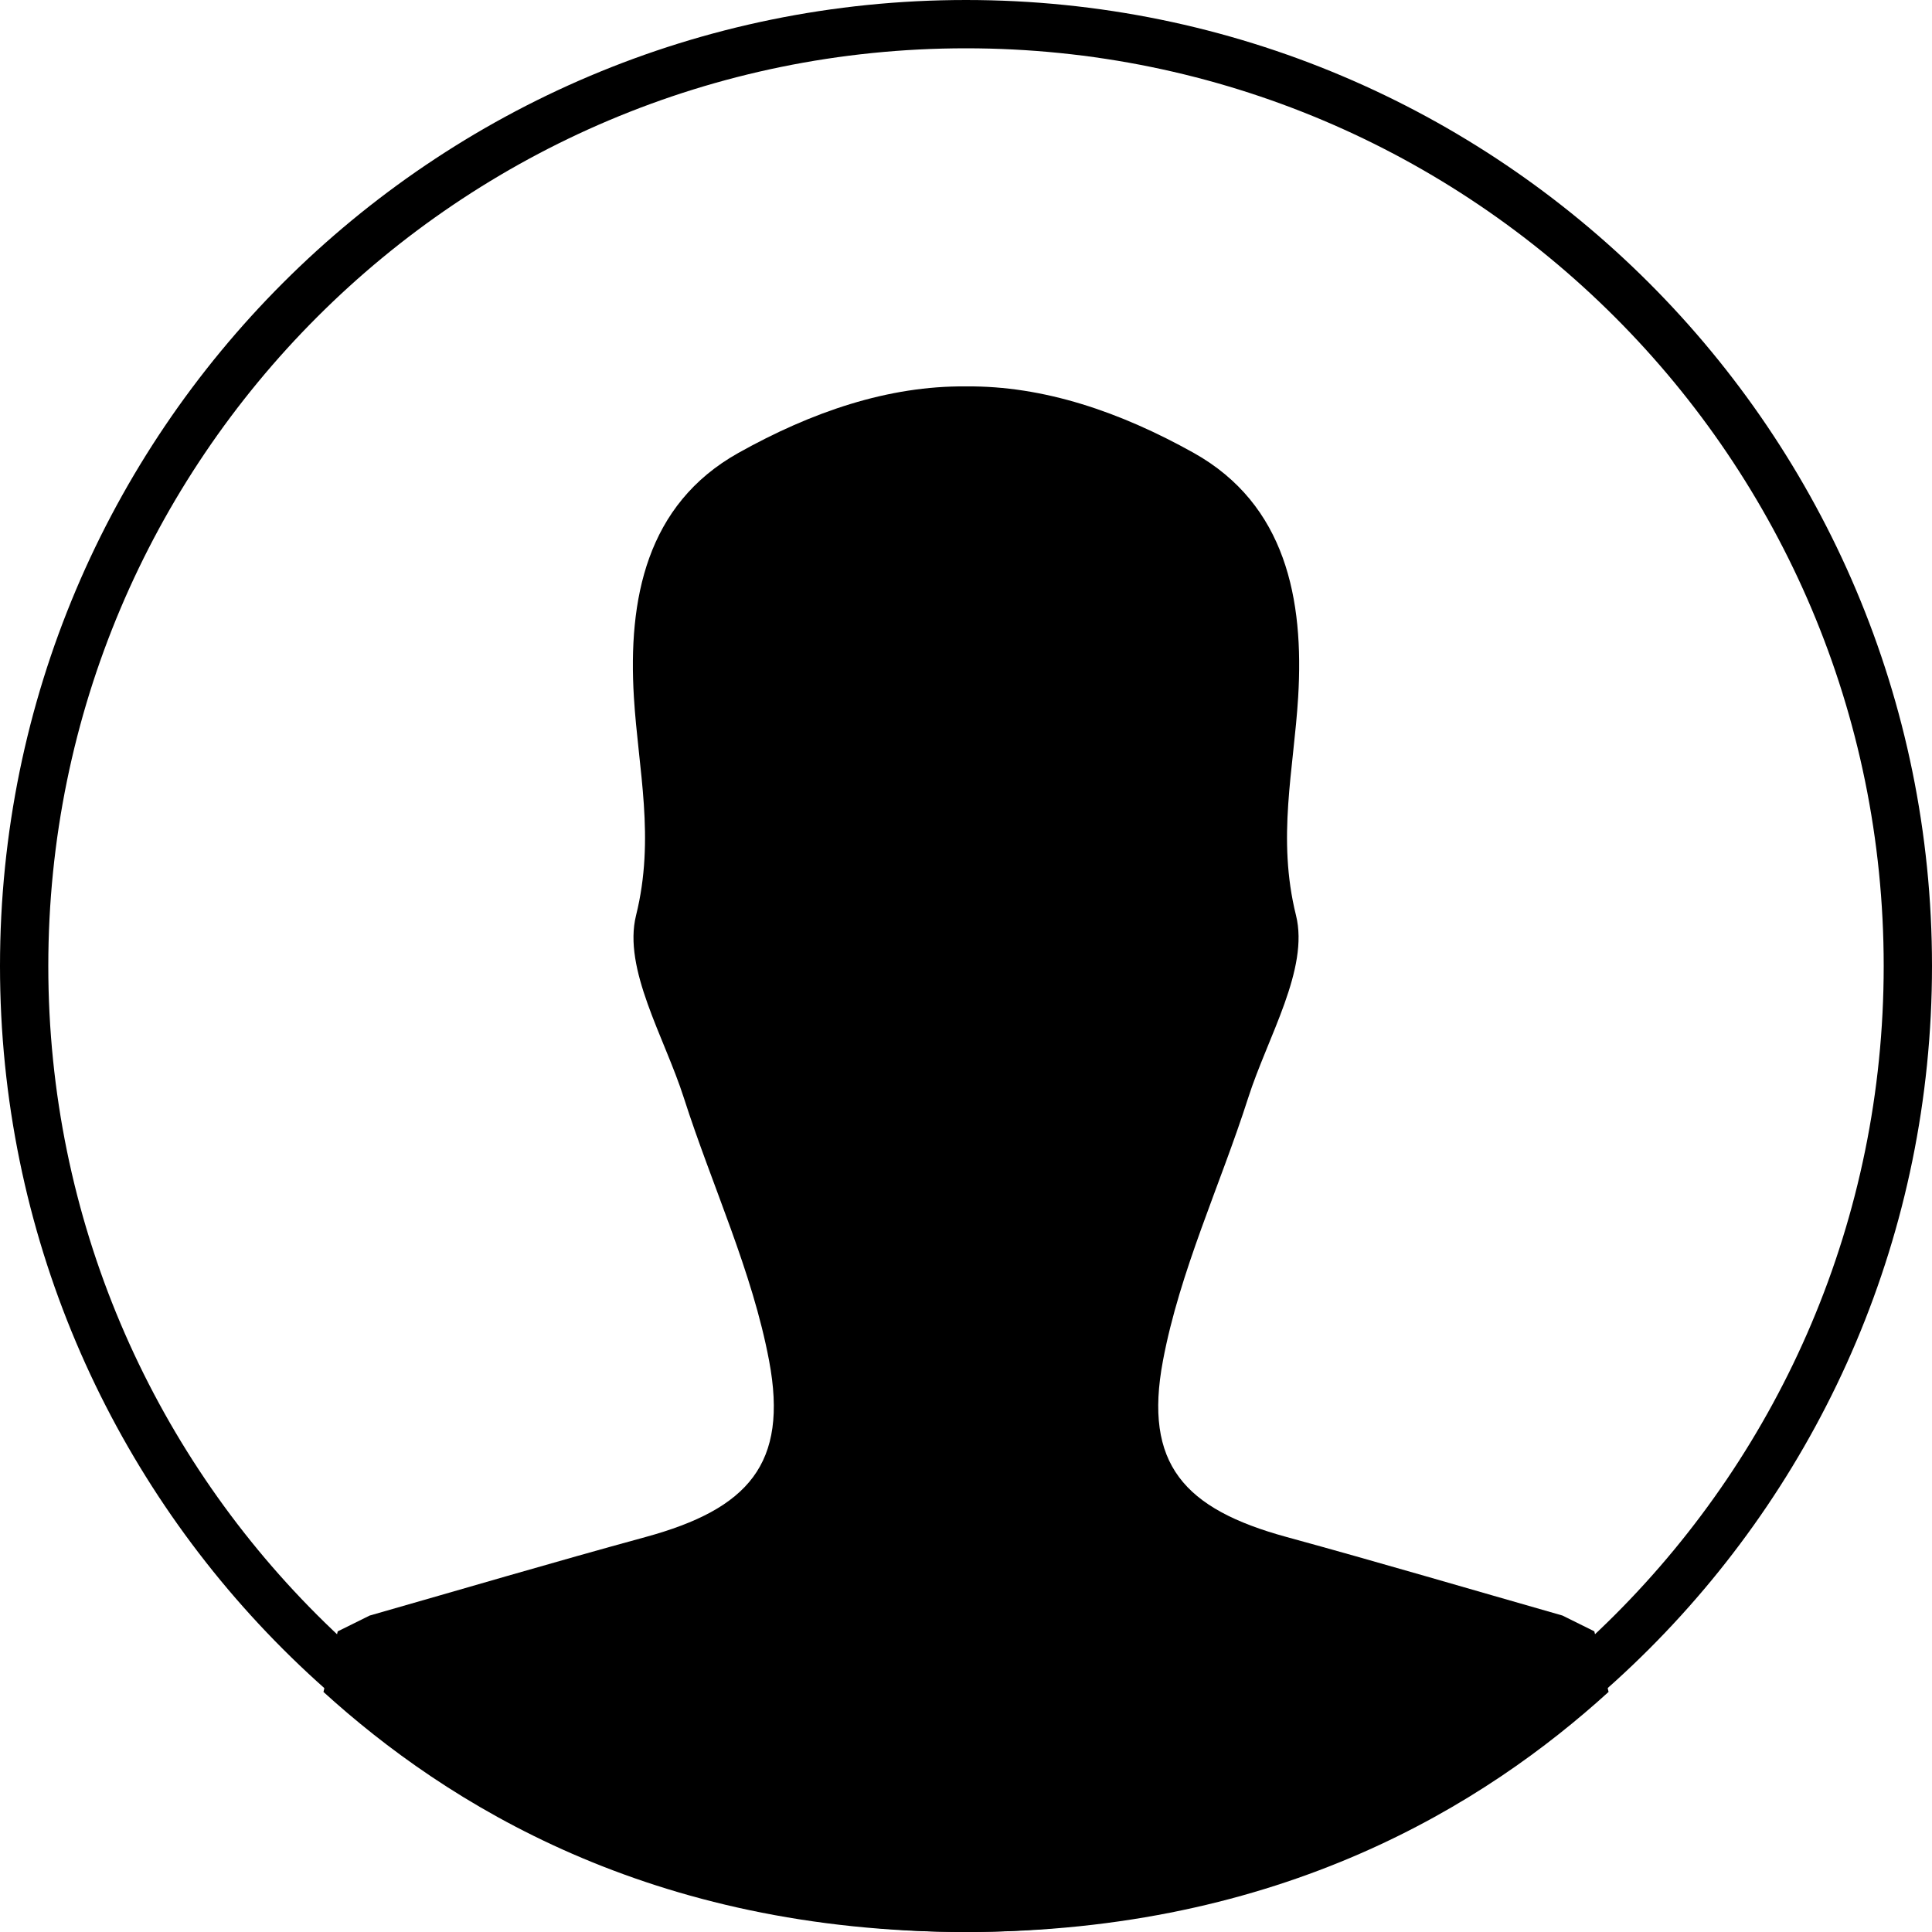
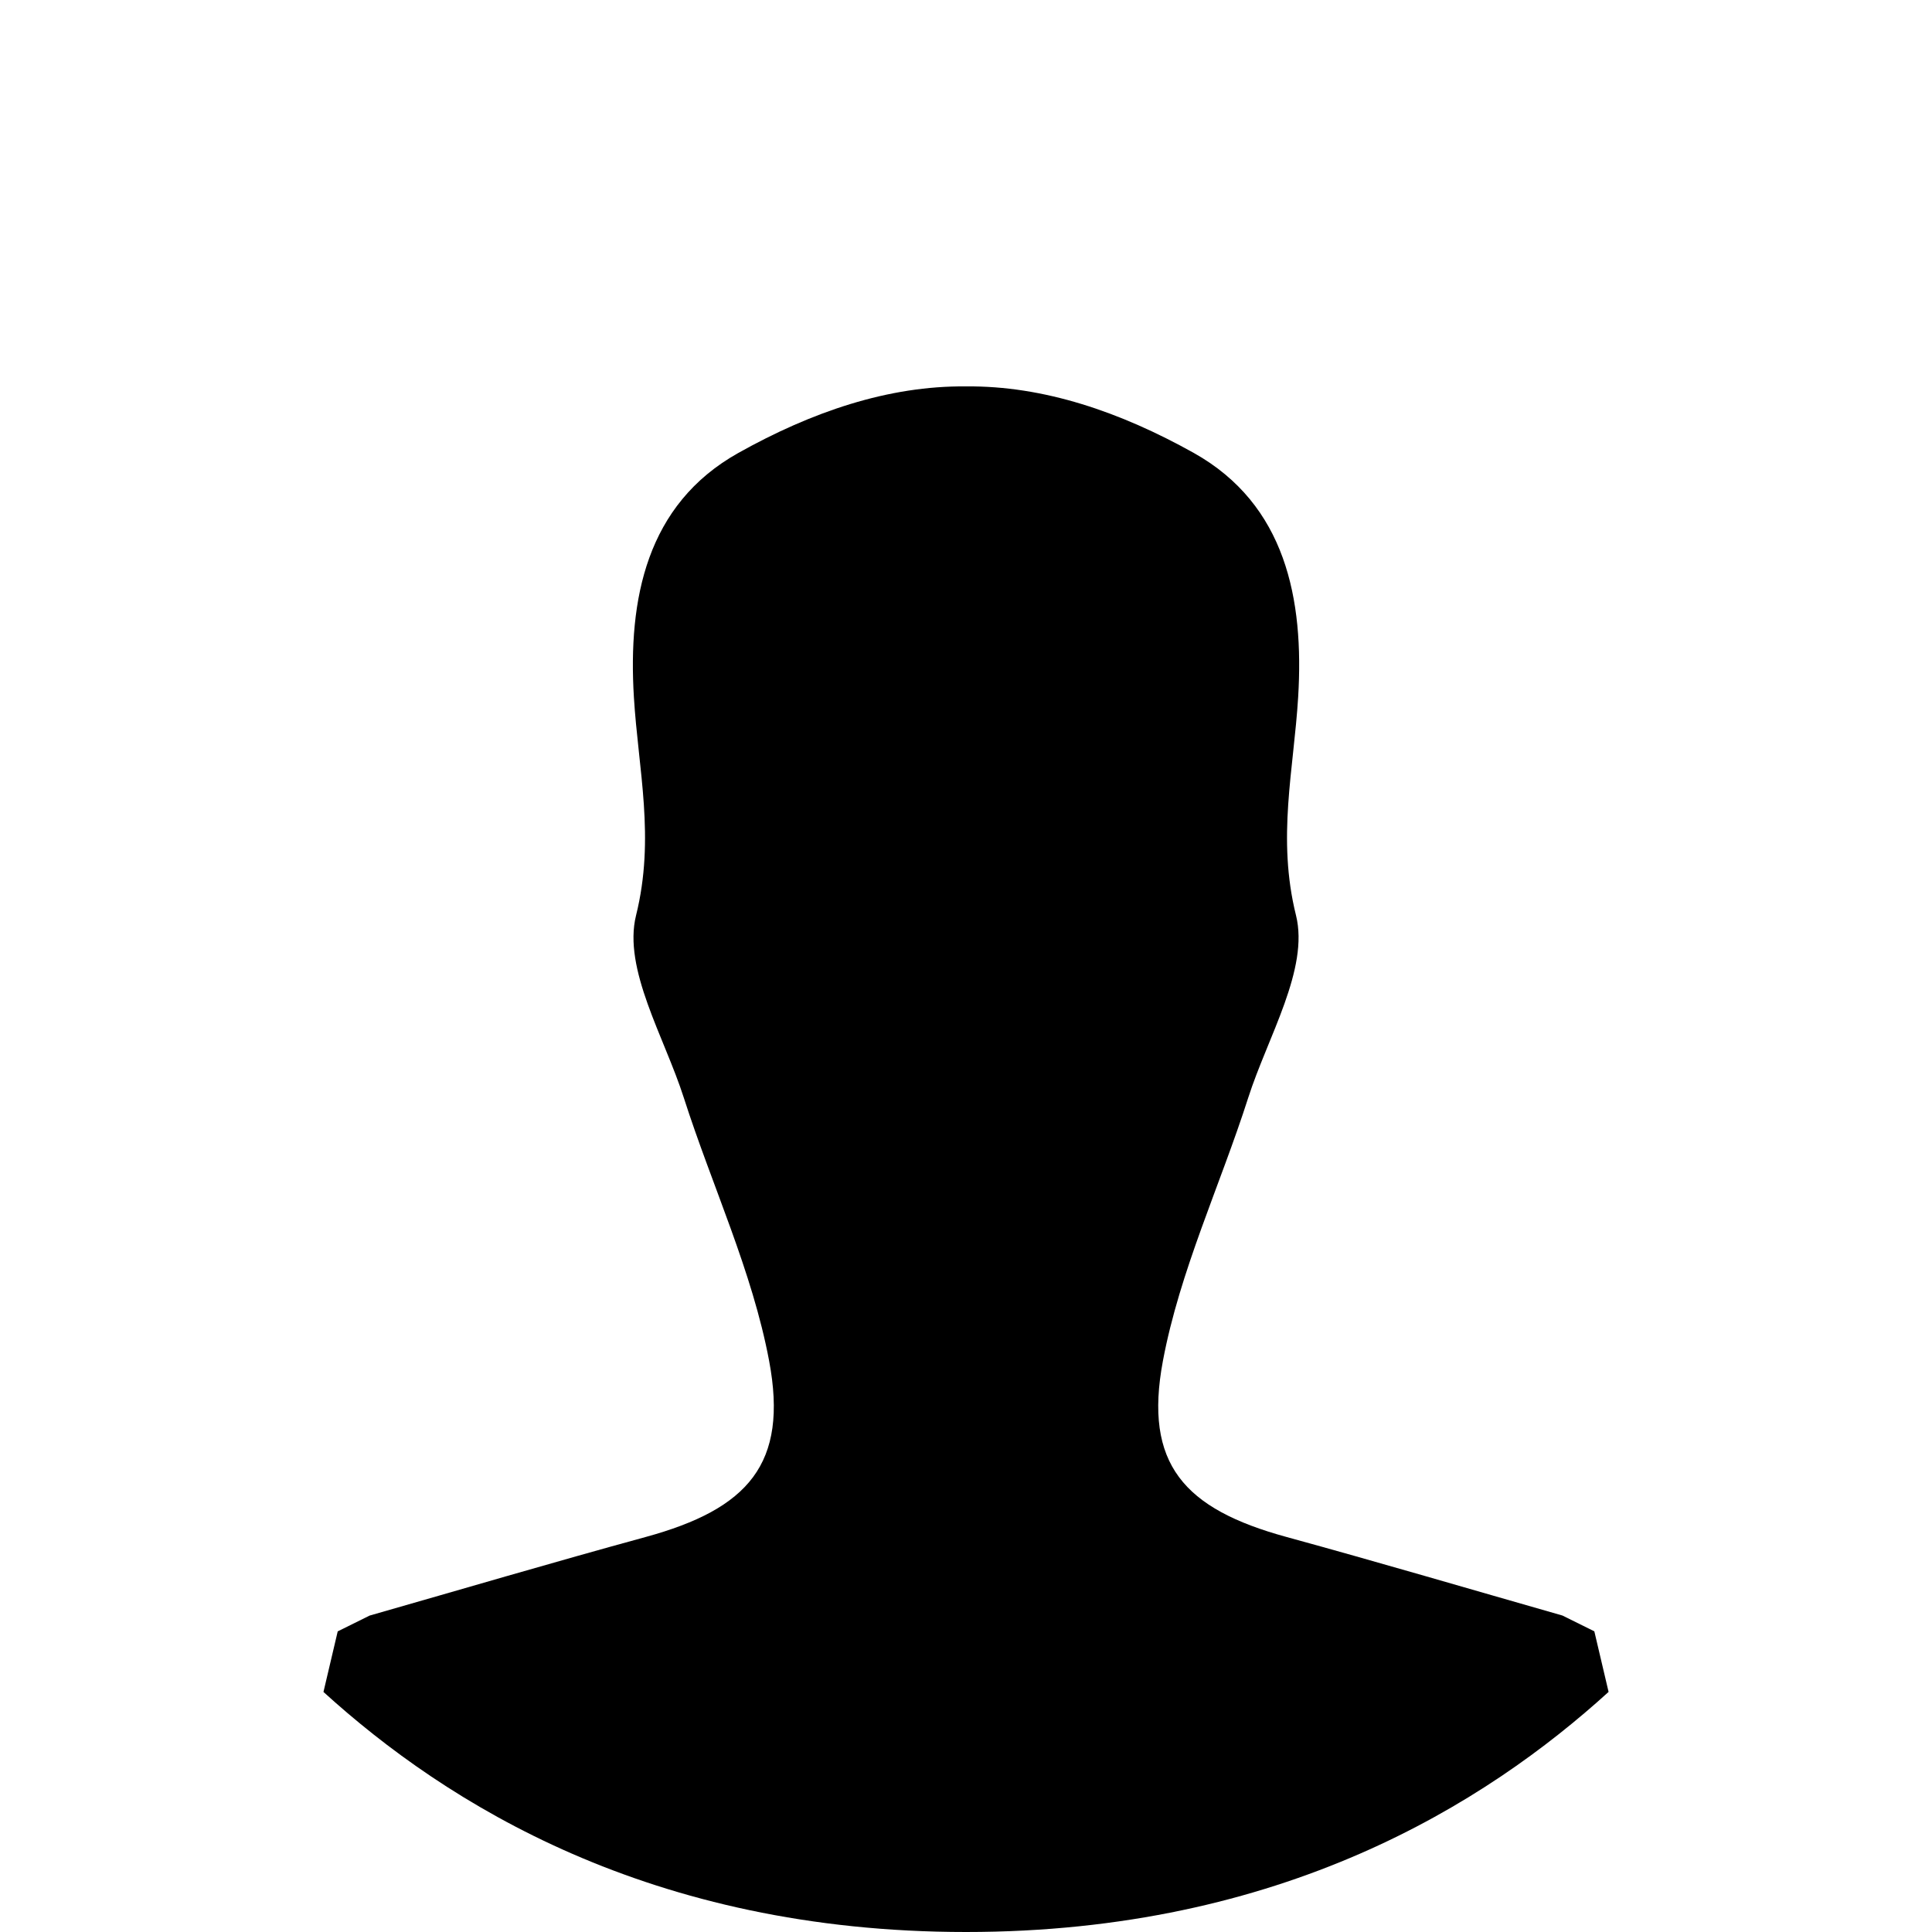
<svg xmlns="http://www.w3.org/2000/svg" viewBox="0 0 40 40">
-   <circle fill="none" stroke="#000" stroke-miterlimit="10" cx="20" cy="20" r="19.5" />
-   <path fill-rule="evenodd" clip-rule="evenodd" fill="none" d="M0 0h40v40H0z" />
+   <circle fill="none" cx="20" cy="20" r="19.5" />
  <path stroke="none" d="M33.009 33.775l-.66-.327c-1.905-.544-3.805-1.104-5.715-1.627-2.121-.58-2.958-1.511-2.557-3.646.349-1.86 1.183-3.627 1.766-5.447.403-1.259 1.265-2.668.989-3.778-.398-1.603-.046-3.015.045-4.518.123-2.023-.255-3.987-2.162-5.055C23.196 8.529 21.61 7.984 20 8c-1.61-.016-3.196.528-4.714 1.378-1.907 1.068-2.285 3.032-2.162 5.055.091 1.503.443 2.914.045 4.518-.276 1.11.586 2.519.989 3.778.583 1.82 1.417 3.586 1.766 5.447.401 2.134-.436 3.066-2.557 3.646-1.911.522-3.811 1.083-5.715 1.627l-.66.327-.295 1.254C9.24 37.341 13.461 40 20 40s10.76-2.659 13.304-4.971l-.295-1.254z" />
</svg>
